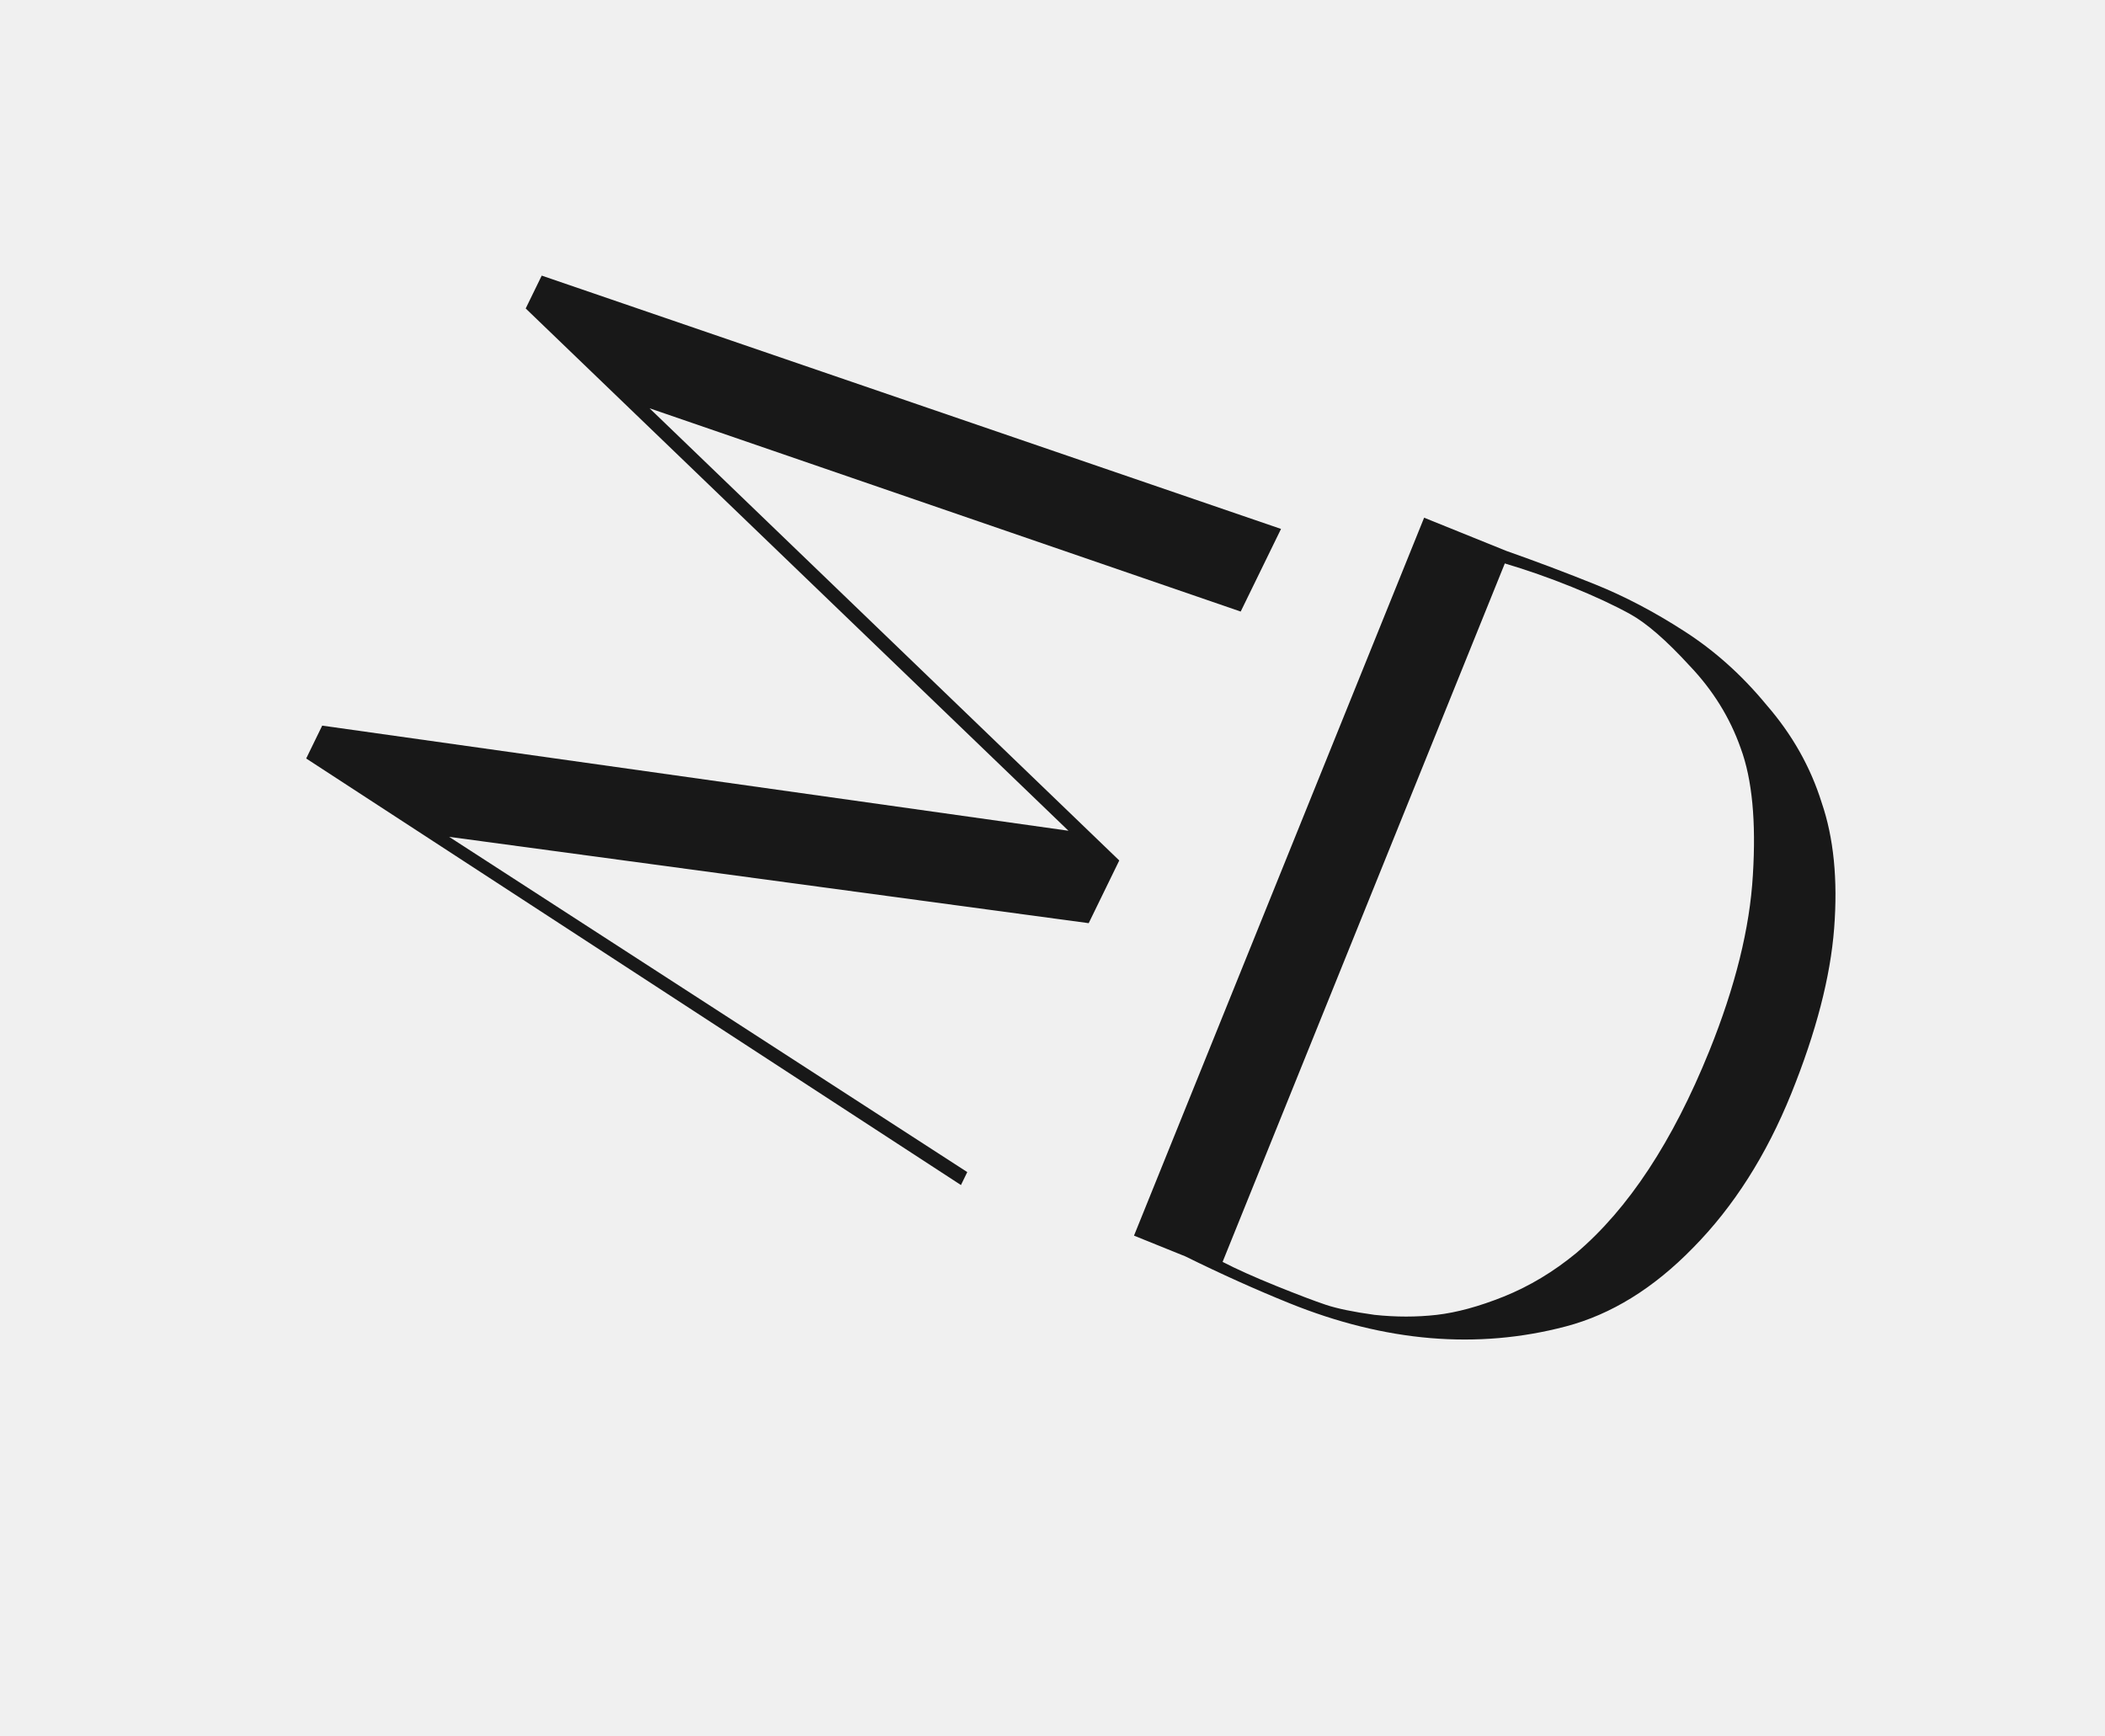
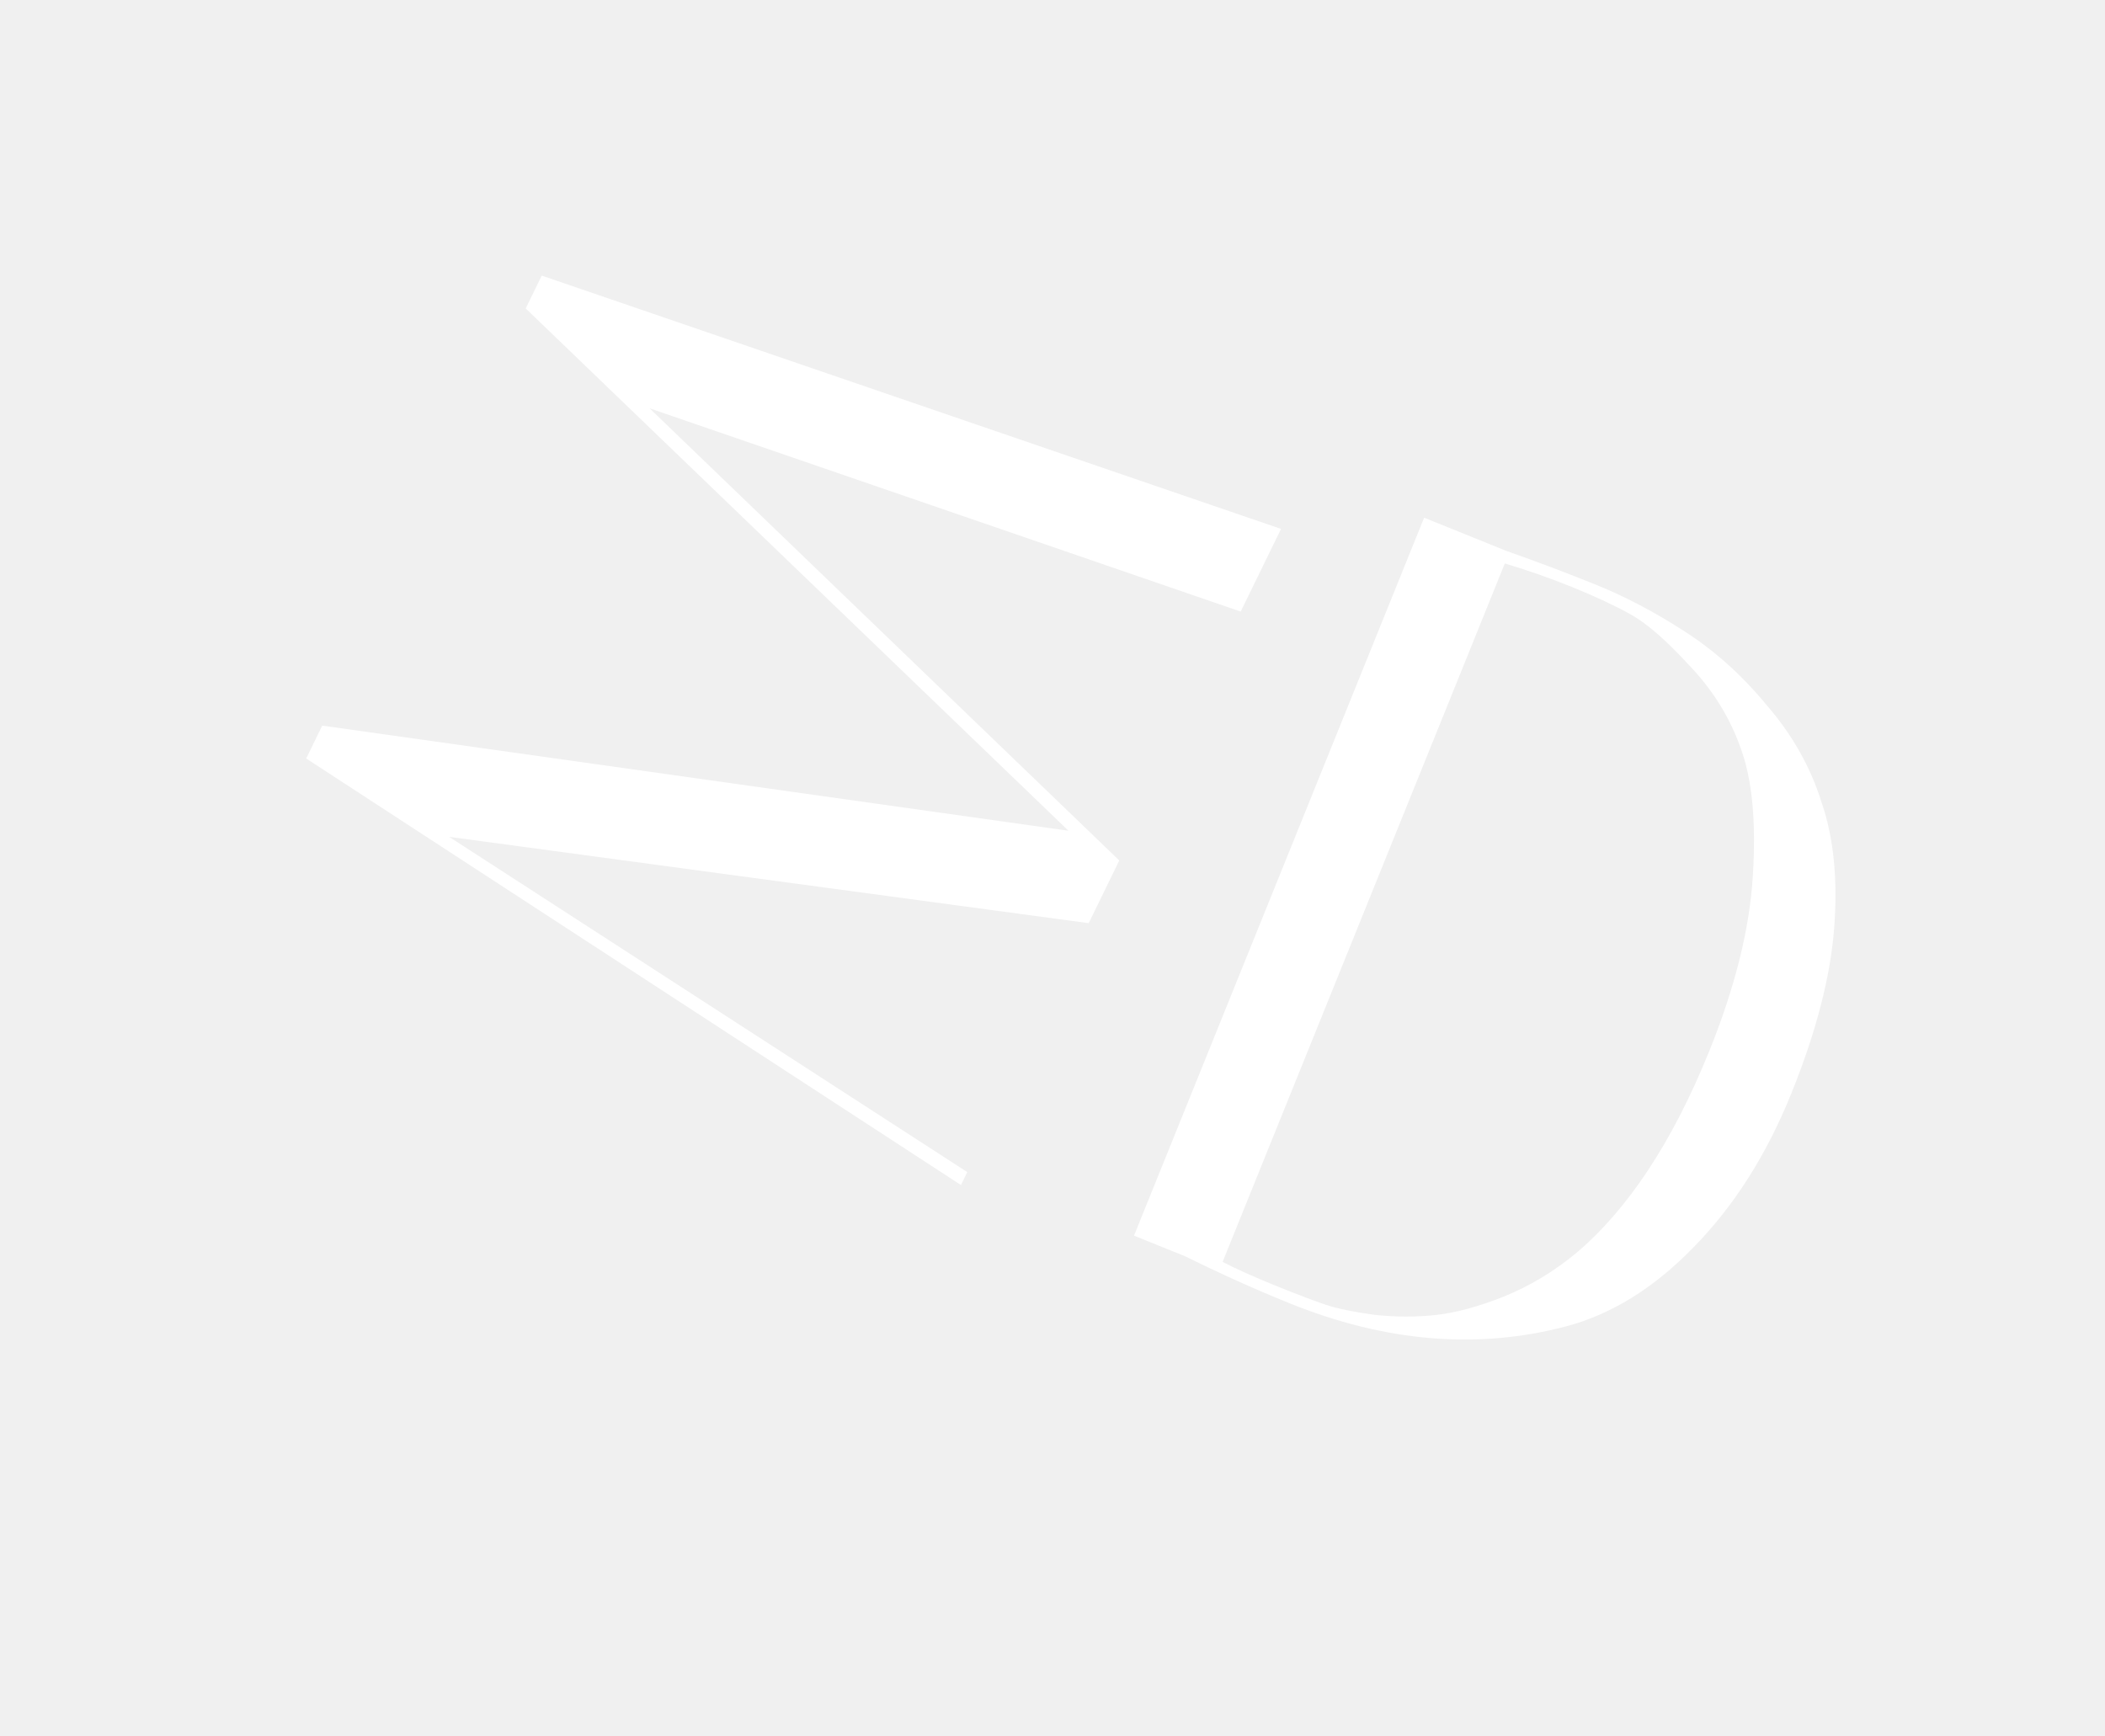
<svg xmlns="http://www.w3.org/2000/svg" width="57" height="47" viewBox="0 0 57 47" fill="none">
-   <path d="M26.192 31.742L26.021 32.093L8.291 20.541L8.725 19.651L28.932 22.498L14.235 8.354L14.669 7.464L34.688 14.324L33.596 16.562L17.589 11.057L30.308 23.303L29.48 25.001L12.162 22.663L26.192 31.742Z" fill="#181818" />
-   <path d="M40.788 14.919C41.619 15.212 42.424 15.516 43.203 15.83C44 16.152 44.801 16.573 45.605 17.092C46.427 17.619 47.172 18.286 47.837 19.094C48.529 19.891 49.026 20.771 49.327 21.734C49.654 22.686 49.767 23.821 49.666 25.139C49.565 26.457 49.177 27.951 48.503 29.62C47.828 31.289 46.943 32.678 45.848 33.789C44.778 34.888 43.628 35.599 42.398 35.922C40.007 36.552 37.514 36.343 34.918 35.294C34.009 34.927 33.069 34.504 32.098 34.025L30.707 33.463L38.563 14.02L40.788 14.919ZM33.106 34.174C33.48 34.368 33.964 34.585 34.557 34.825C35.151 35.065 35.6 35.235 35.904 35.337C36.208 35.438 36.646 35.529 37.218 35.608C37.797 35.67 38.358 35.67 38.9 35.609C39.443 35.547 40.048 35.382 40.718 35.114C41.413 34.834 42.068 34.441 42.683 33.934C44.095 32.735 45.295 30.912 46.284 28.465C46.988 26.721 47.382 25.133 47.465 23.7C47.555 22.248 47.446 21.104 47.137 20.267C46.846 19.438 46.383 18.69 45.746 18.023C45.117 17.337 44.582 16.873 44.141 16.63C43.7 16.387 43.173 16.142 42.562 15.895C41.95 15.648 41.345 15.436 40.748 15.259L33.106 34.174Z" fill="#181818" />
+   <path d="M26.192 31.742L26.021 32.093L8.291 20.541L8.725 19.651L28.932 22.498L14.235 8.353L14.669 7.464L34.688 14.324L33.596 16.562L17.589 11.057L30.308 23.303L29.48 25.001L12.162 22.663L26.192 31.742Z" fill="white" />
+   <path d="M40.788 14.919C41.619 15.212 42.424 15.516 43.203 15.83C44 16.152 44.801 16.573 45.605 17.092C46.427 17.619 47.172 18.286 47.837 19.094C48.529 19.891 49.026 20.771 49.327 21.734C49.654 22.686 49.767 23.821 49.666 25.139C49.565 26.457 49.177 27.951 48.503 29.62C47.828 31.289 46.943 32.678 45.848 33.789C44.778 34.888 43.628 35.599 42.398 35.922C40.007 36.552 37.514 36.343 34.918 35.294C34.009 34.927 33.069 34.504 32.098 34.025L30.707 33.463L38.563 14.02L40.788 14.919ZM33.106 34.174C33.48 34.368 33.964 34.585 34.557 34.825C35.151 35.065 35.6 35.235 35.904 35.337C36.208 35.438 36.646 35.529 37.218 35.608C37.797 35.67 38.358 35.67 38.9 35.609C39.443 35.547 40.048 35.382 40.718 35.114C41.413 34.834 42.068 34.441 42.683 33.934C44.095 32.735 45.295 30.912 46.284 28.465C46.988 26.721 47.382 25.133 47.465 23.7C47.555 22.248 47.446 21.104 47.137 20.267C46.846 19.438 46.383 18.69 45.746 18.023C45.117 17.337 44.582 16.873 44.141 16.63C43.7 16.387 43.173 16.142 42.562 15.895C41.95 15.648 41.345 15.436 40.748 15.259L33.106 34.174Z" fill="white" />
</svg>
